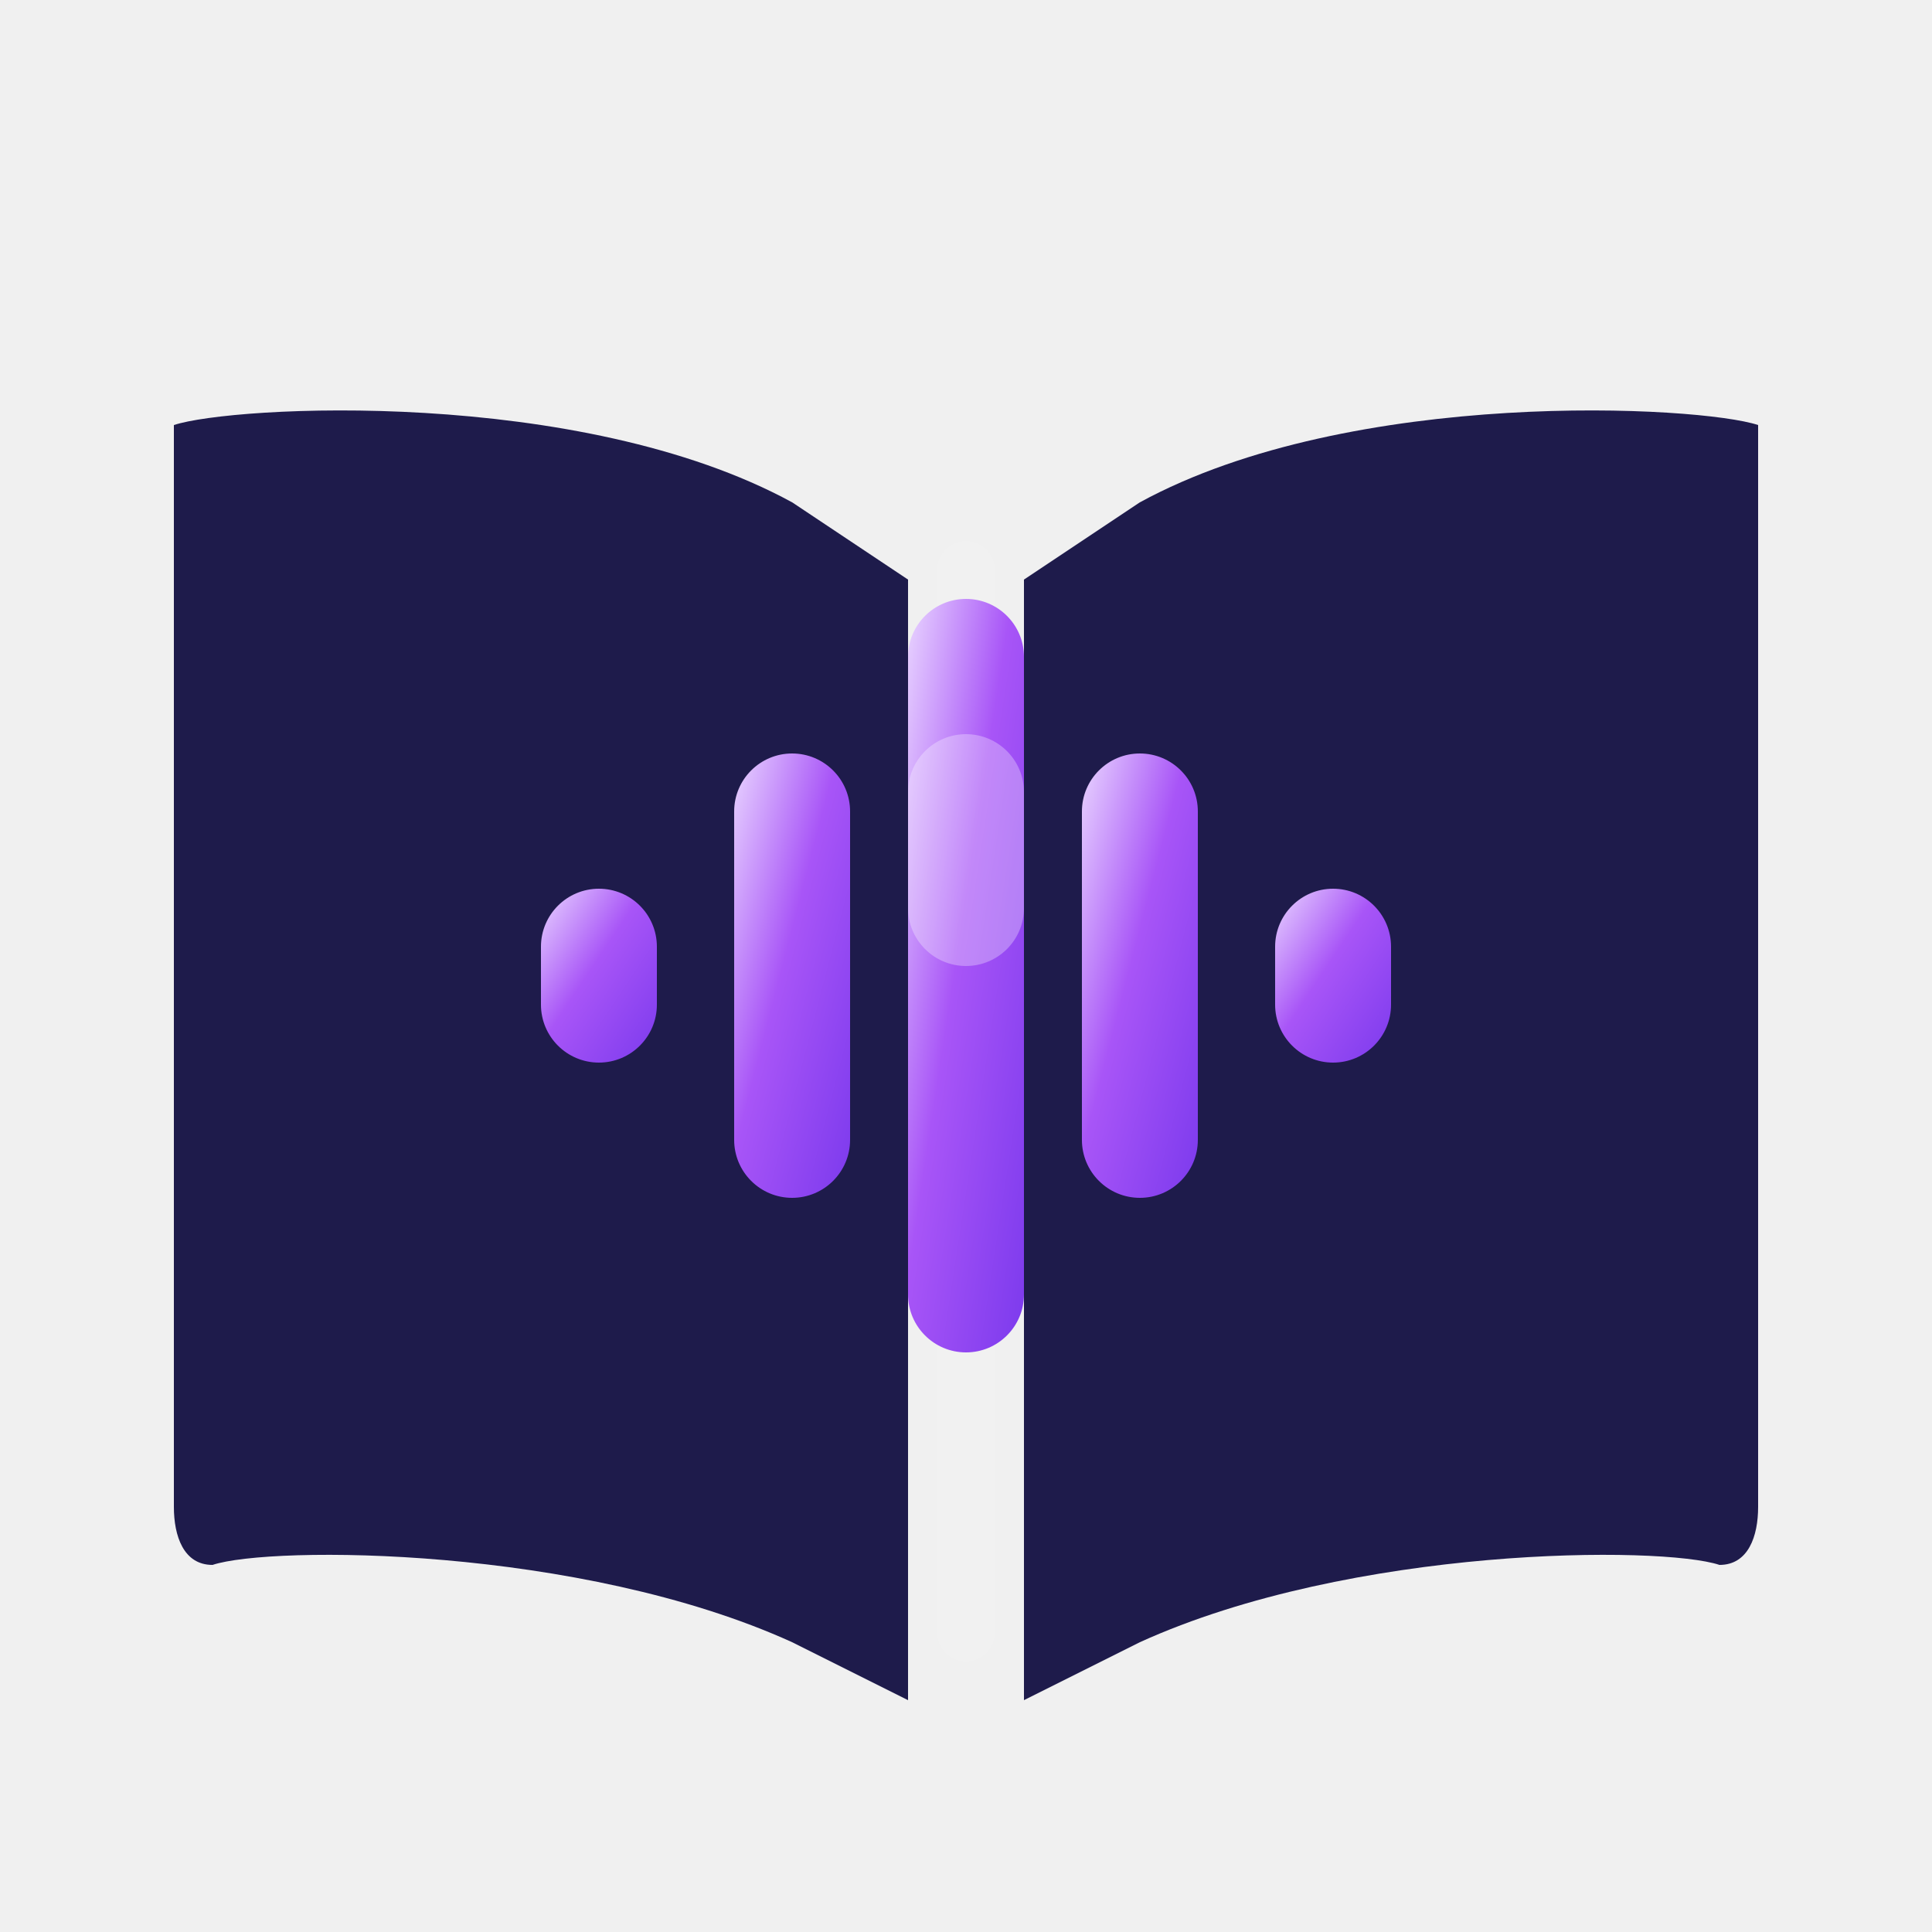
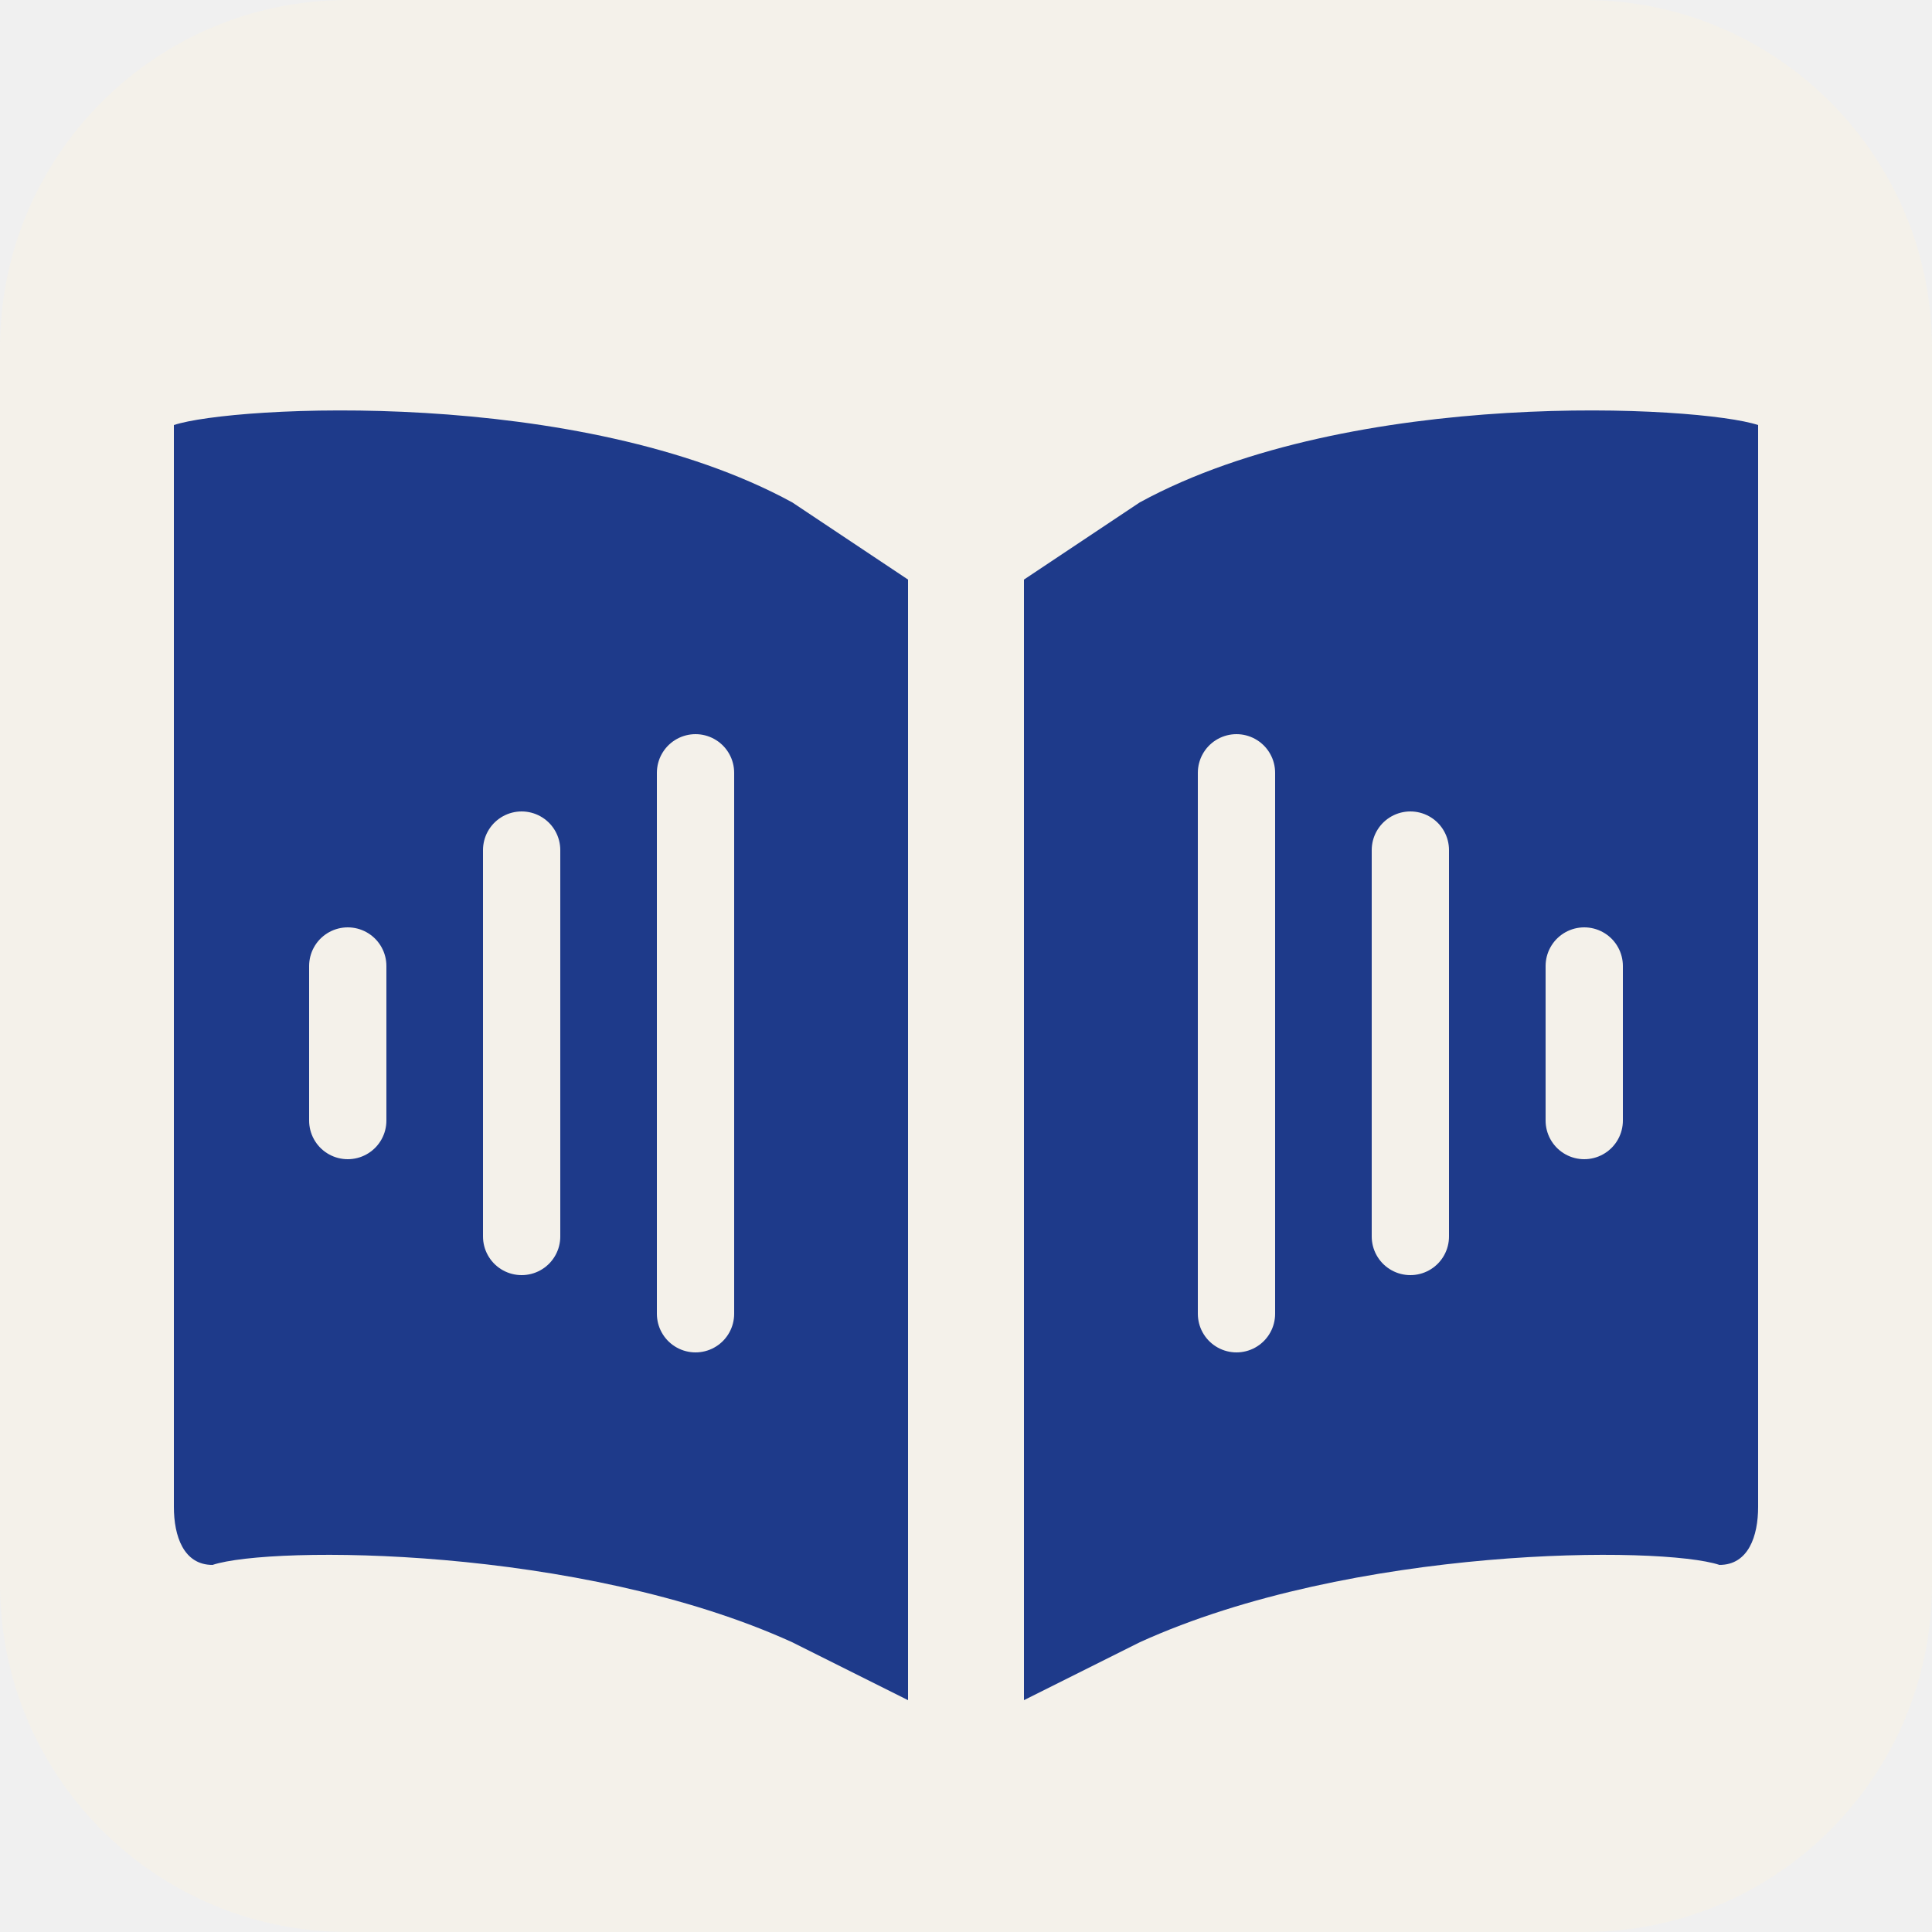
<svg xmlns="http://www.w3.org/2000/svg" viewBox="0 0 100 100" width="100" height="100">
-   <defs>
-     <linearGradient id="g" x1="0" y1="0" x2="1" y2="1">
-       <stop offset="0%" stop-color="#e9d5ff" />
-       <stop offset="45%" stop-color="#a855f7" />
-       <stop offset="100%" stop-color="#7c3aed" />
-     </linearGradient>
-   </defs>
-   <g>
-     <path fill="#1e1b4b" d="M9 22 C 12 21, 30 20, 41 26 L 47 30 L 47 88 L 41 85 C 30 80, 14 80, 11 81 C 9.5 81, 9 79.5, 9 78 Z" />
-     <path fill="#1e1b4b" d="M91 22 C 88 21, 70 20, 59 26 L 53 30 L 53 88 L 59 85 C 70 80, 86 80, 89 81 C 90.5 81, 91 79.5, 91 78 Z" />
-     <rect x="48.5" y="28" width="3" height="58" rx="1.5" fill="rgba(255,255,255,.05)" />
-     <g fill="url(#g)">
-       <rect x="28" y="46" width="6" height="9" rx="3" />
-       <rect x="38" y="39" width="6" height="23" rx="3" />
-       <rect x="47" y="31" width="6" height="39" rx="3" />
-       <rect x="56" y="39" width="6" height="23" rx="3" />
-       <rect x="66" y="46" width="6" height="9" rx="3" />
-     </g>
-     <rect x="47" y="38" width="6" height="12" rx="3" fill="#fff" opacity=".3" />
-   </g>
+   <rect width="100" height="100" rx="18" fill="#f4f1ea" />
+   <path fill="#1e3a8a" d="M9 22 C 12 21, 30 20, 41 26 L 47 30 L 47 88 L 41 85 C 30 80, 14 80, 11 81 C 9.5 81, 9 79.5, 9 78 Z" />
+   <path fill="#1e3a8a" d="M91 22 C 88 21, 70 20, 59 26 L 53 30 L 53 88 L 59 85 C 70 80, 86 80, 89 81 C 90.5 81, 91 79.5, 91 78 Z" />
+   <path d="M18 50 V 58 M27 44 V 64 M36 40 V 68 M64 40 V 68 M73 44 V 64 M82 50 V 58" stroke="#f4f1ea" stroke-width="4" stroke-linecap="round" />
</svg>
